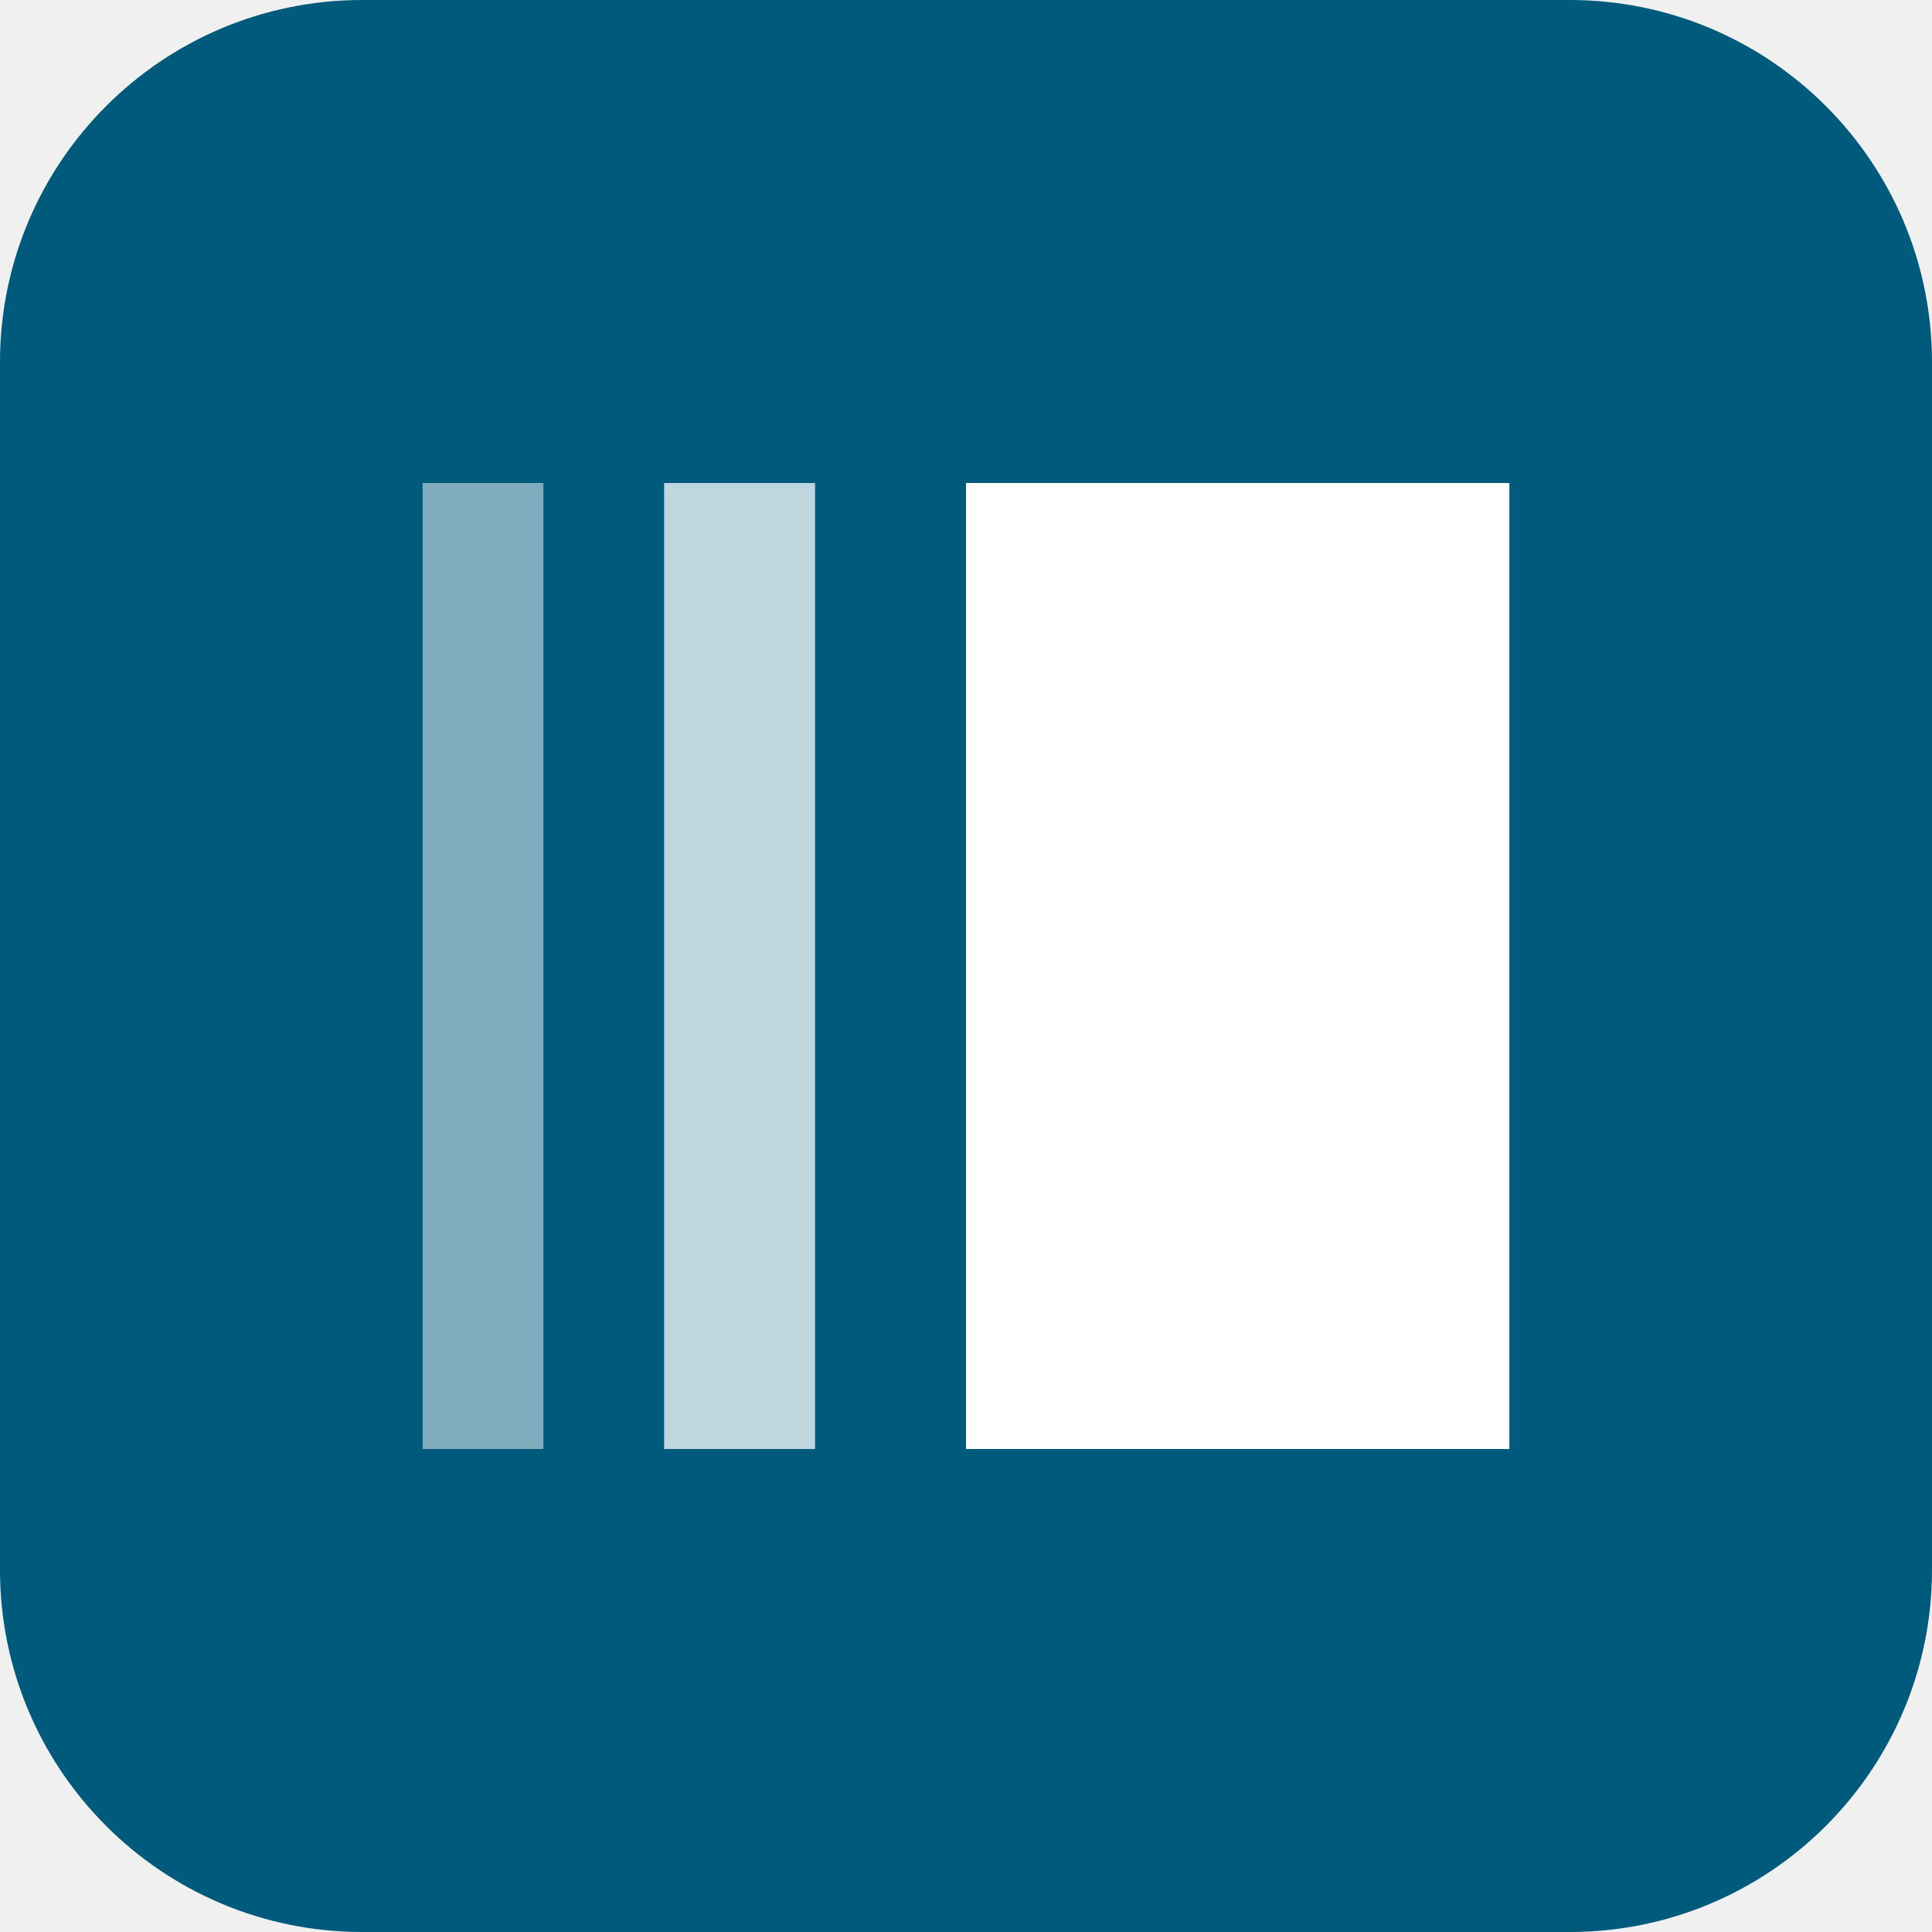
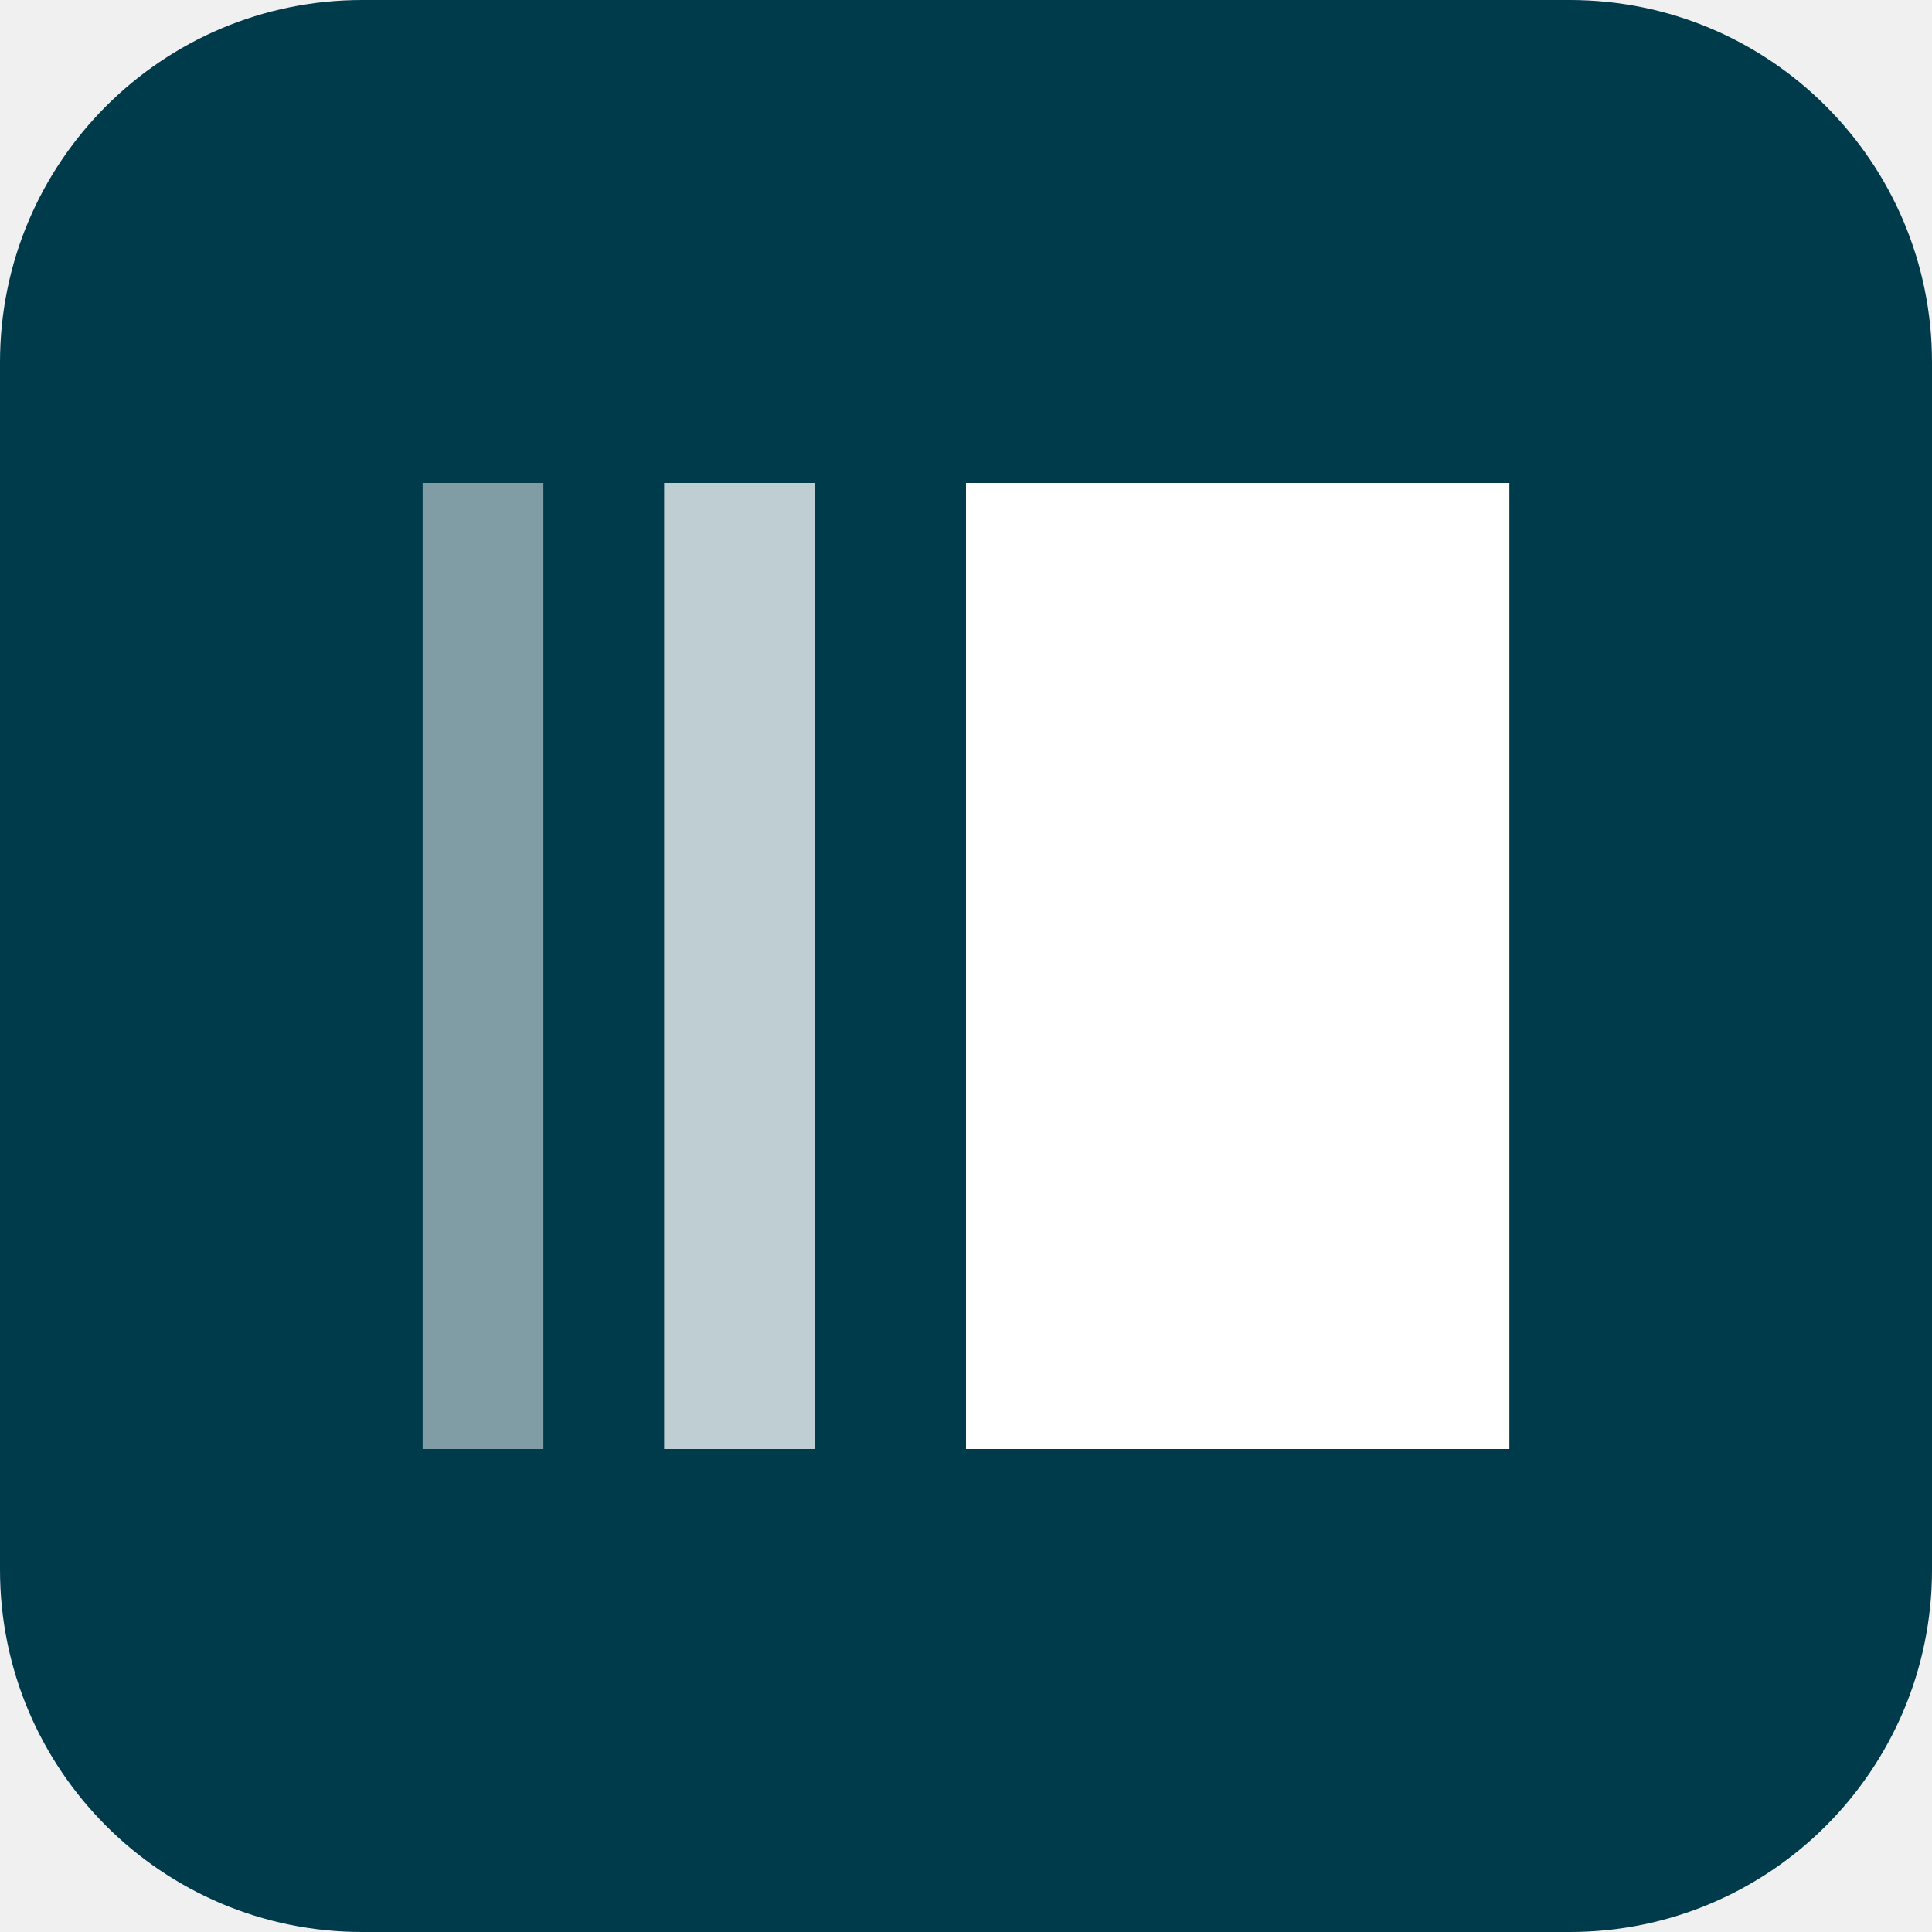
<svg xmlns="http://www.w3.org/2000/svg" viewBox="0 0 32 32">
-   <rect width="32" height="32" rx="6" fill="#005A7C" />
+   <rect width="32" height="32" rx="6" fill="#003B4C" />
  <rect x="7" y="8" width="2" height="16" fill="#fff" opacity=".5" />
  <rect x="11" y="8" width="2.5" height="16" fill="#fff" opacity=".75" />
  <rect x="16" y="8" width="9" height="16" fill="#fff" />
</svg>
